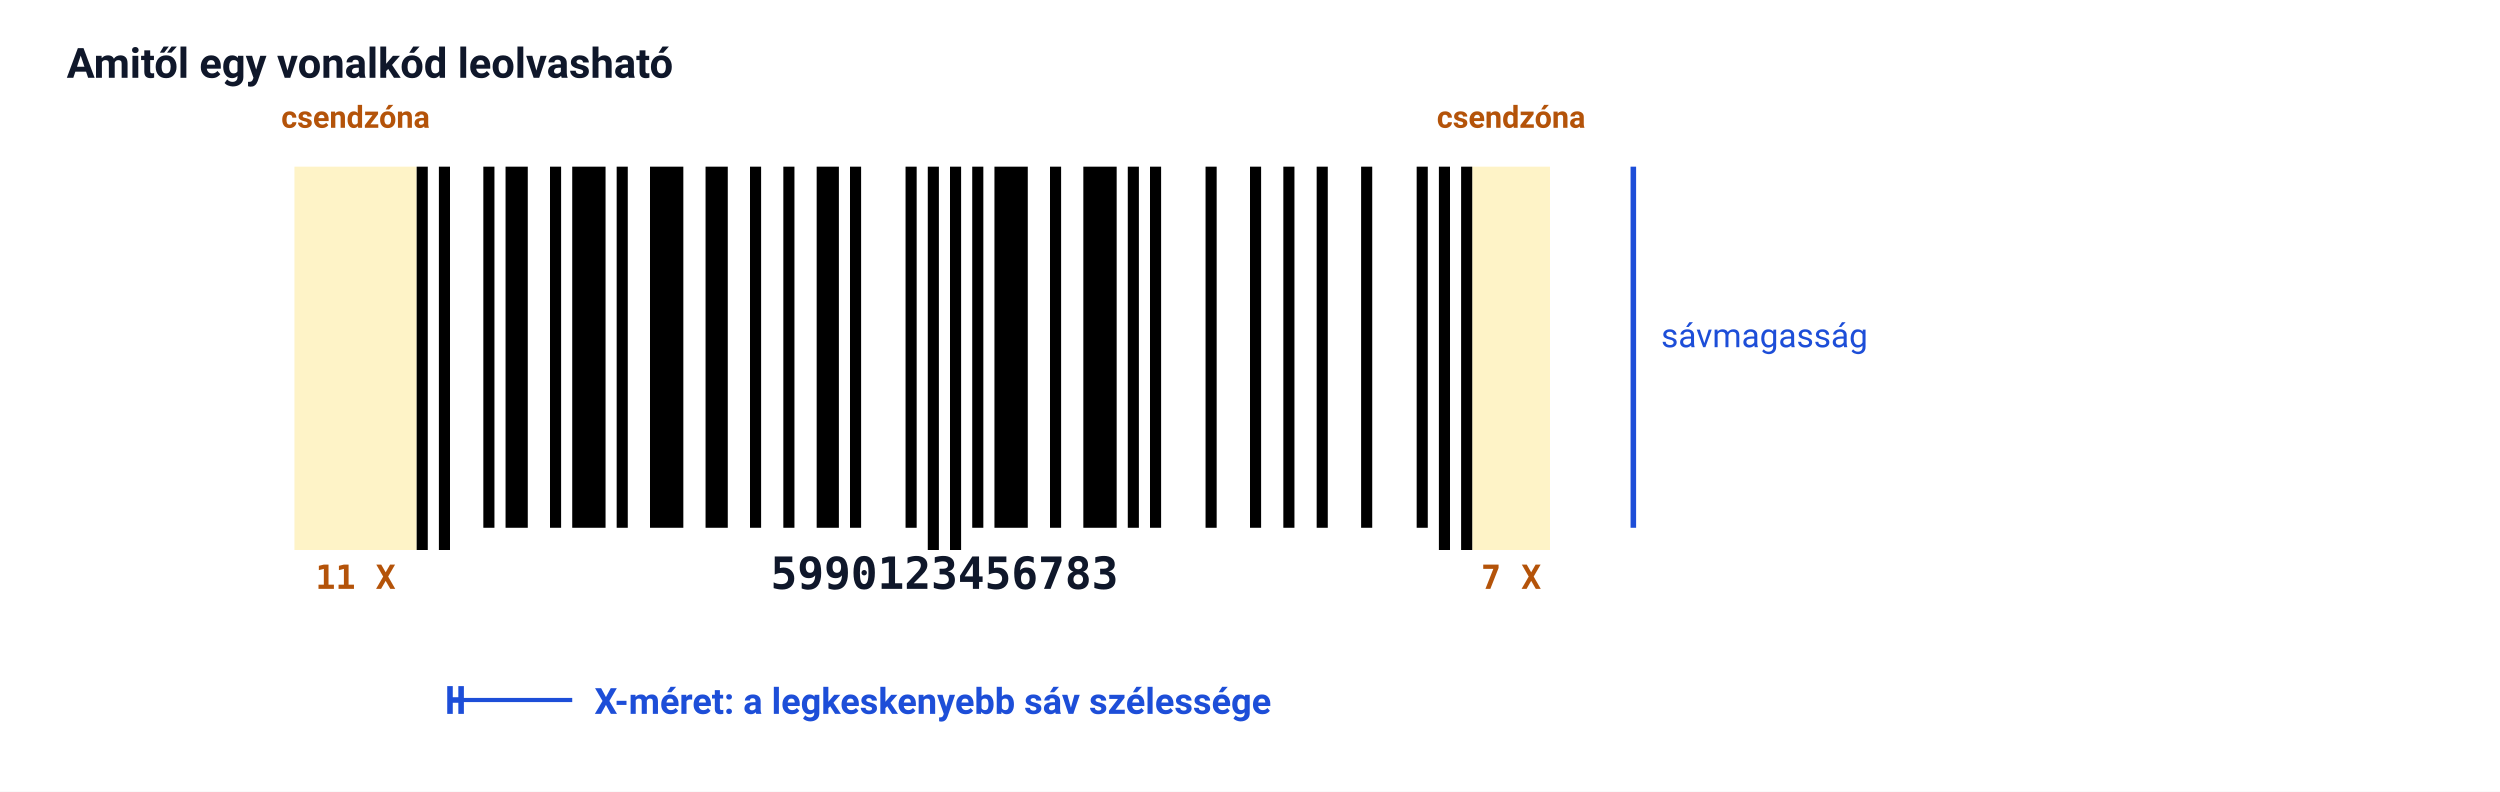
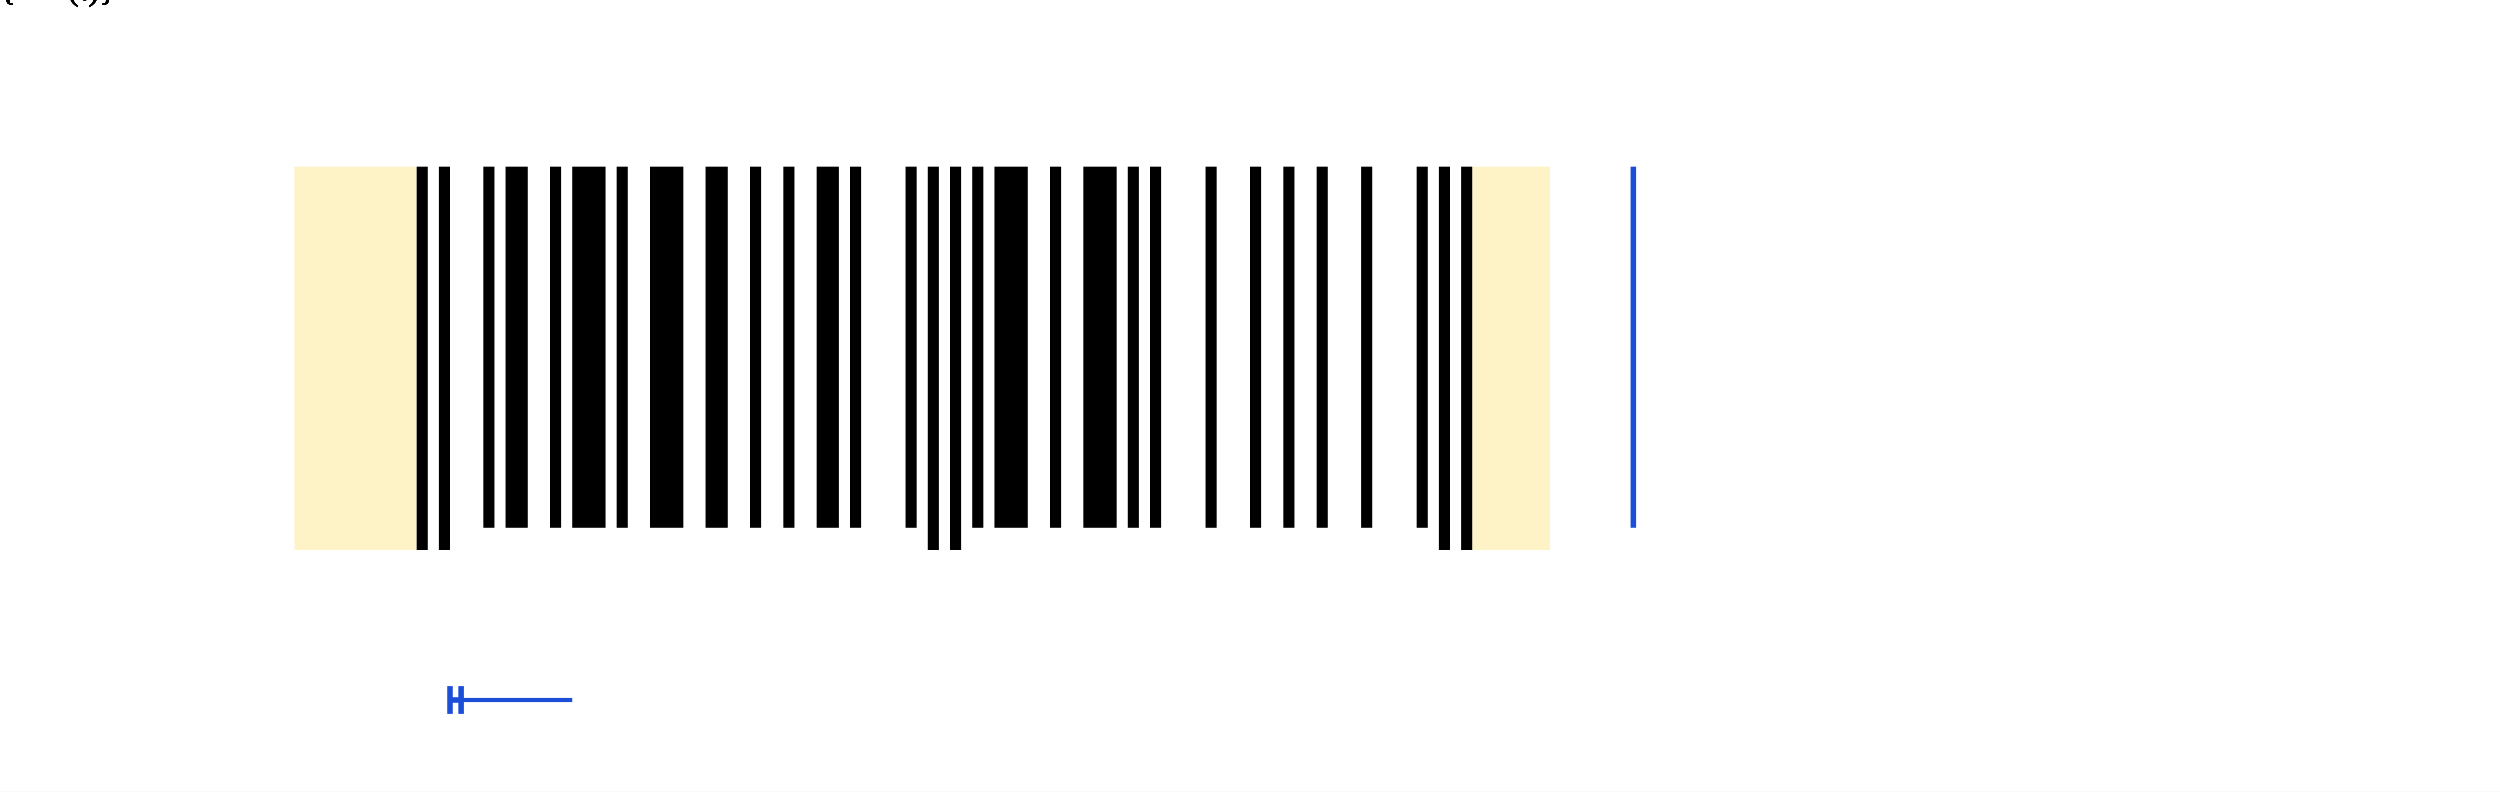
<svg xmlns="http://www.w3.org/2000/svg" viewBox="0 0 900 285" width="900" height="285" role="img">
  <rect width="900" height="285" fill="#ffffff" />
  <rect x="106" y="60" width="44" height="138" fill="#fef3c7" />
  <rect x="530" y="60" width="28" height="138" fill="#fef3c7" />
  <rect x="150" y="60" width="4" height="138" fill="#000000" />
  <rect x="158" y="60" width="4" height="138" fill="#000000" />
  <rect x="174" y="60" width="4" height="130" fill="#000000" />
  <rect x="182" y="60" width="8" height="130" fill="#000000" />
  <rect x="198" y="60" width="4" height="130" fill="#000000" />
  <rect x="206" y="60" width="12" height="130" fill="#000000" />
  <rect x="222" y="60" width="4" height="130" fill="#000000" />
  <rect x="234" y="60" width="12" height="130" fill="#000000" />
  <rect x="254" y="60" width="8" height="130" fill="#000000" />
  <rect x="270" y="60" width="4" height="130" fill="#000000" />
  <rect x="282" y="60" width="4" height="130" fill="#000000" />
  <rect x="294" y="60" width="8" height="130" fill="#000000" />
  <rect x="306" y="60" width="4" height="130" fill="#000000" />
  <rect x="326" y="60" width="4" height="130" fill="#000000" />
  <rect x="334" y="60" width="4" height="138" fill="#000000" />
  <rect x="342" y="60" width="4" height="138" fill="#000000" />
  <rect x="350" y="60" width="4" height="130" fill="#000000" />
  <rect x="358" y="60" width="12" height="130" fill="#000000" />
  <rect x="378" y="60" width="4" height="130" fill="#000000" />
  <rect x="390" y="60" width="12" height="130" fill="#000000" />
  <rect x="406" y="60" width="4" height="130" fill="#000000" />
  <rect x="414" y="60" width="4" height="130" fill="#000000" />
  <rect x="434" y="60" width="4" height="130" fill="#000000" />
  <rect x="450" y="60" width="4" height="130" fill="#000000" />
  <rect x="462" y="60" width="4" height="130" fill="#000000" />
  <rect x="474" y="60" width="4" height="130" fill="#000000" />
  <rect x="490" y="60" width="4" height="130" fill="#000000" />
  <rect x="510" y="60" width="4" height="130" fill="#000000" />
  <rect x="518" y="60" width="4" height="138" fill="#000000" />
  <rect x="526" y="60" width="4" height="138" fill="#000000" />
-   <text x="128.0" y="212" font-family="ui-monospace, SFMono-Regular, Menlo, Consolas, monospace" font-size="12" fill="#b45309" font-weight="600" text-anchor="middle">11 X</text>
-   <text x="544.0" y="212" font-family="ui-monospace, SFMono-Regular, Menlo, Consolas, monospace" font-size="12" fill="#b45309" font-weight="600" text-anchor="middle">7 X</text>
-   <text x="128.0" y="46" font-family="ui-sans-serif, system-ui, Segoe UI, Roboto, Helvetica, Arial, sans-serif" font-size="11" fill="#b45309" font-weight="600" text-anchor="middle">csendzóna</text>
-   <text x="544.0" y="46" font-family="ui-sans-serif, system-ui, Segoe UI, Roboto, Helvetica, Arial, sans-serif" font-size="11" fill="#b45309" font-weight="600" text-anchor="middle">csendzóna</text>
+   <text x="{x}" y="{y}" font-family="{betu or SANS}" font-size="{meret}" fill="{szin}" font-weight="{sulyt}" text-anchor="{igazit}">{xml(t)}</text>
+   <text x="{x}" y="{y}" font-family="{betu or SANS}" font-size="{meret}" fill="{szin}" font-weight="{sulyt}" text-anchor="{igazit}">{xml(t)}</text>
+   <text x="{x}" y="{y}" font-family="{betu or SANS}" font-size="{meret}" fill="{szin}" font-weight="{sulyt}" text-anchor="{igazit}">{xml(t)}</text>
+   <text x="{x}" y="{y}" font-family="{betu or SANS}" font-size="{meret}" fill="{szin}" font-weight="{sulyt}" text-anchor="{igazit}">{xml(t)}</text>
  <path d="M 162 252 L 166 252" stroke="#1d4ed8" stroke-width="2" />
  <path d="M 162 247 L 162 257 M 166 247 L 166 257" stroke="#1d4ed8" stroke-width="2" />
  <path d="M 166 252 L 206 252" fill="none" stroke="#1d4ed8" stroke-width="1.5" />
-   <text x="214" y="257" font-family="ui-sans-serif, system-ui, Segoe UI, Roboto, Helvetica, Arial, sans-serif" font-size="13" fill="#1d4ed8" font-weight="600" text-anchor="start">X-méret: a legkeskenyebb sáv szélessége</text>
+   <text x="{x}" y="{y}" font-family="{betu or SANS}" font-size="{meret}" fill="{szin}" font-weight="{sulyt}" text-anchor="{igazit}">{xml(t)}</text>
  <path d="M 588 60 L 588 190" stroke="#1d4ed8" stroke-width="2" />
-   <text x="598" y="125" font-family="ui-sans-serif, system-ui, Segoe UI, Roboto, Helvetica, Arial, sans-serif" font-size="12" fill="#1d4ed8" font-weight="normal" text-anchor="start">sávmagasság</text>
-   <text x="340.0" y="212" font-family="ui-monospace, SFMono-Regular, Menlo, Consolas, monospace" font-size="16" fill="#0f172a" font-weight="600" text-anchor="middle">5990123456783</text>
-   <text x="24" y="28" font-family="ui-sans-serif, system-ui, Segoe UI, Roboto, Helvetica, Arial, sans-serif" font-size="15" fill="#0f172a" font-weight="600" text-anchor="start">Amitől egy vonalkód leolvasható</text>
+   <text x="{x}" y="{y}" font-family="{betu or SANS}" font-size="{meret}" fill="{szin}" font-weight="{sulyt}" text-anchor="{igazit}">{xml(t)}</text>
+   <text x="{x}" y="{y}" font-family="{betu or SANS}" font-size="{meret}" fill="{szin}" font-weight="{sulyt}" text-anchor="{igazit}">{xml(t)}</text>
+   <text x="{x}" y="{y}" font-family="{betu or SANS}" font-size="{meret}" fill="{szin}" font-weight="{sulyt}" text-anchor="{igazit}">{xml(t)}</text>
</svg>
